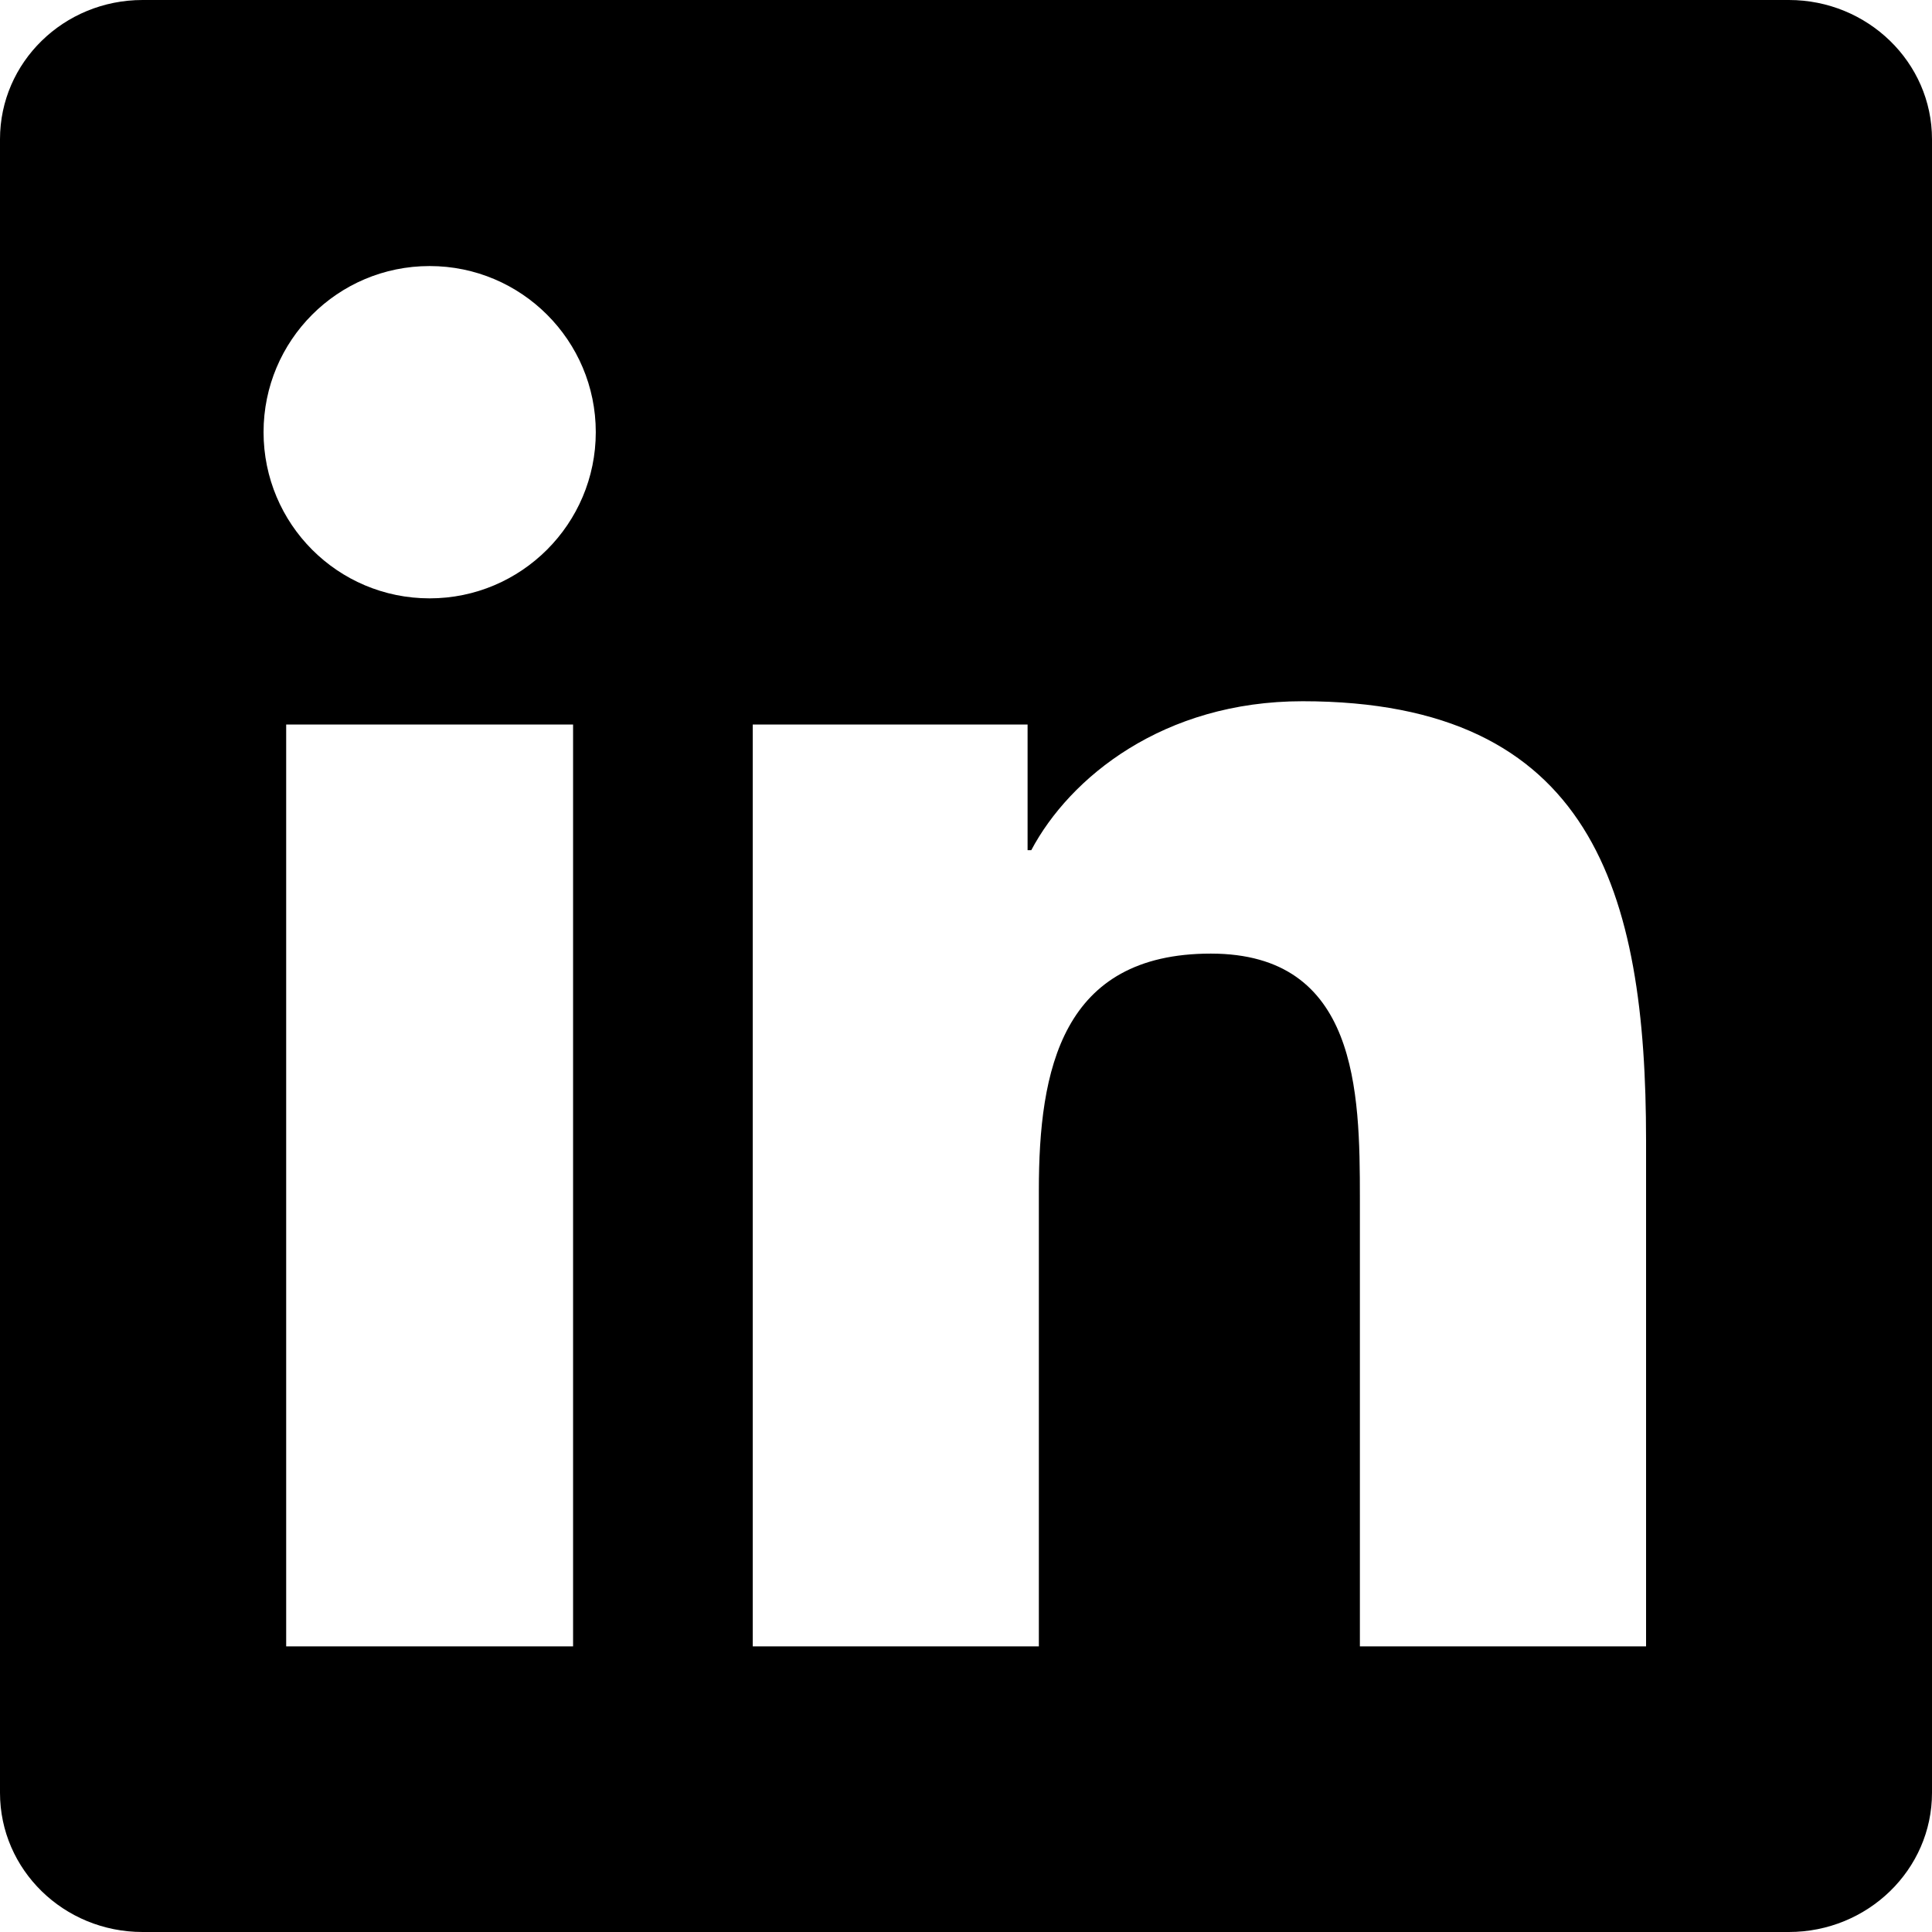
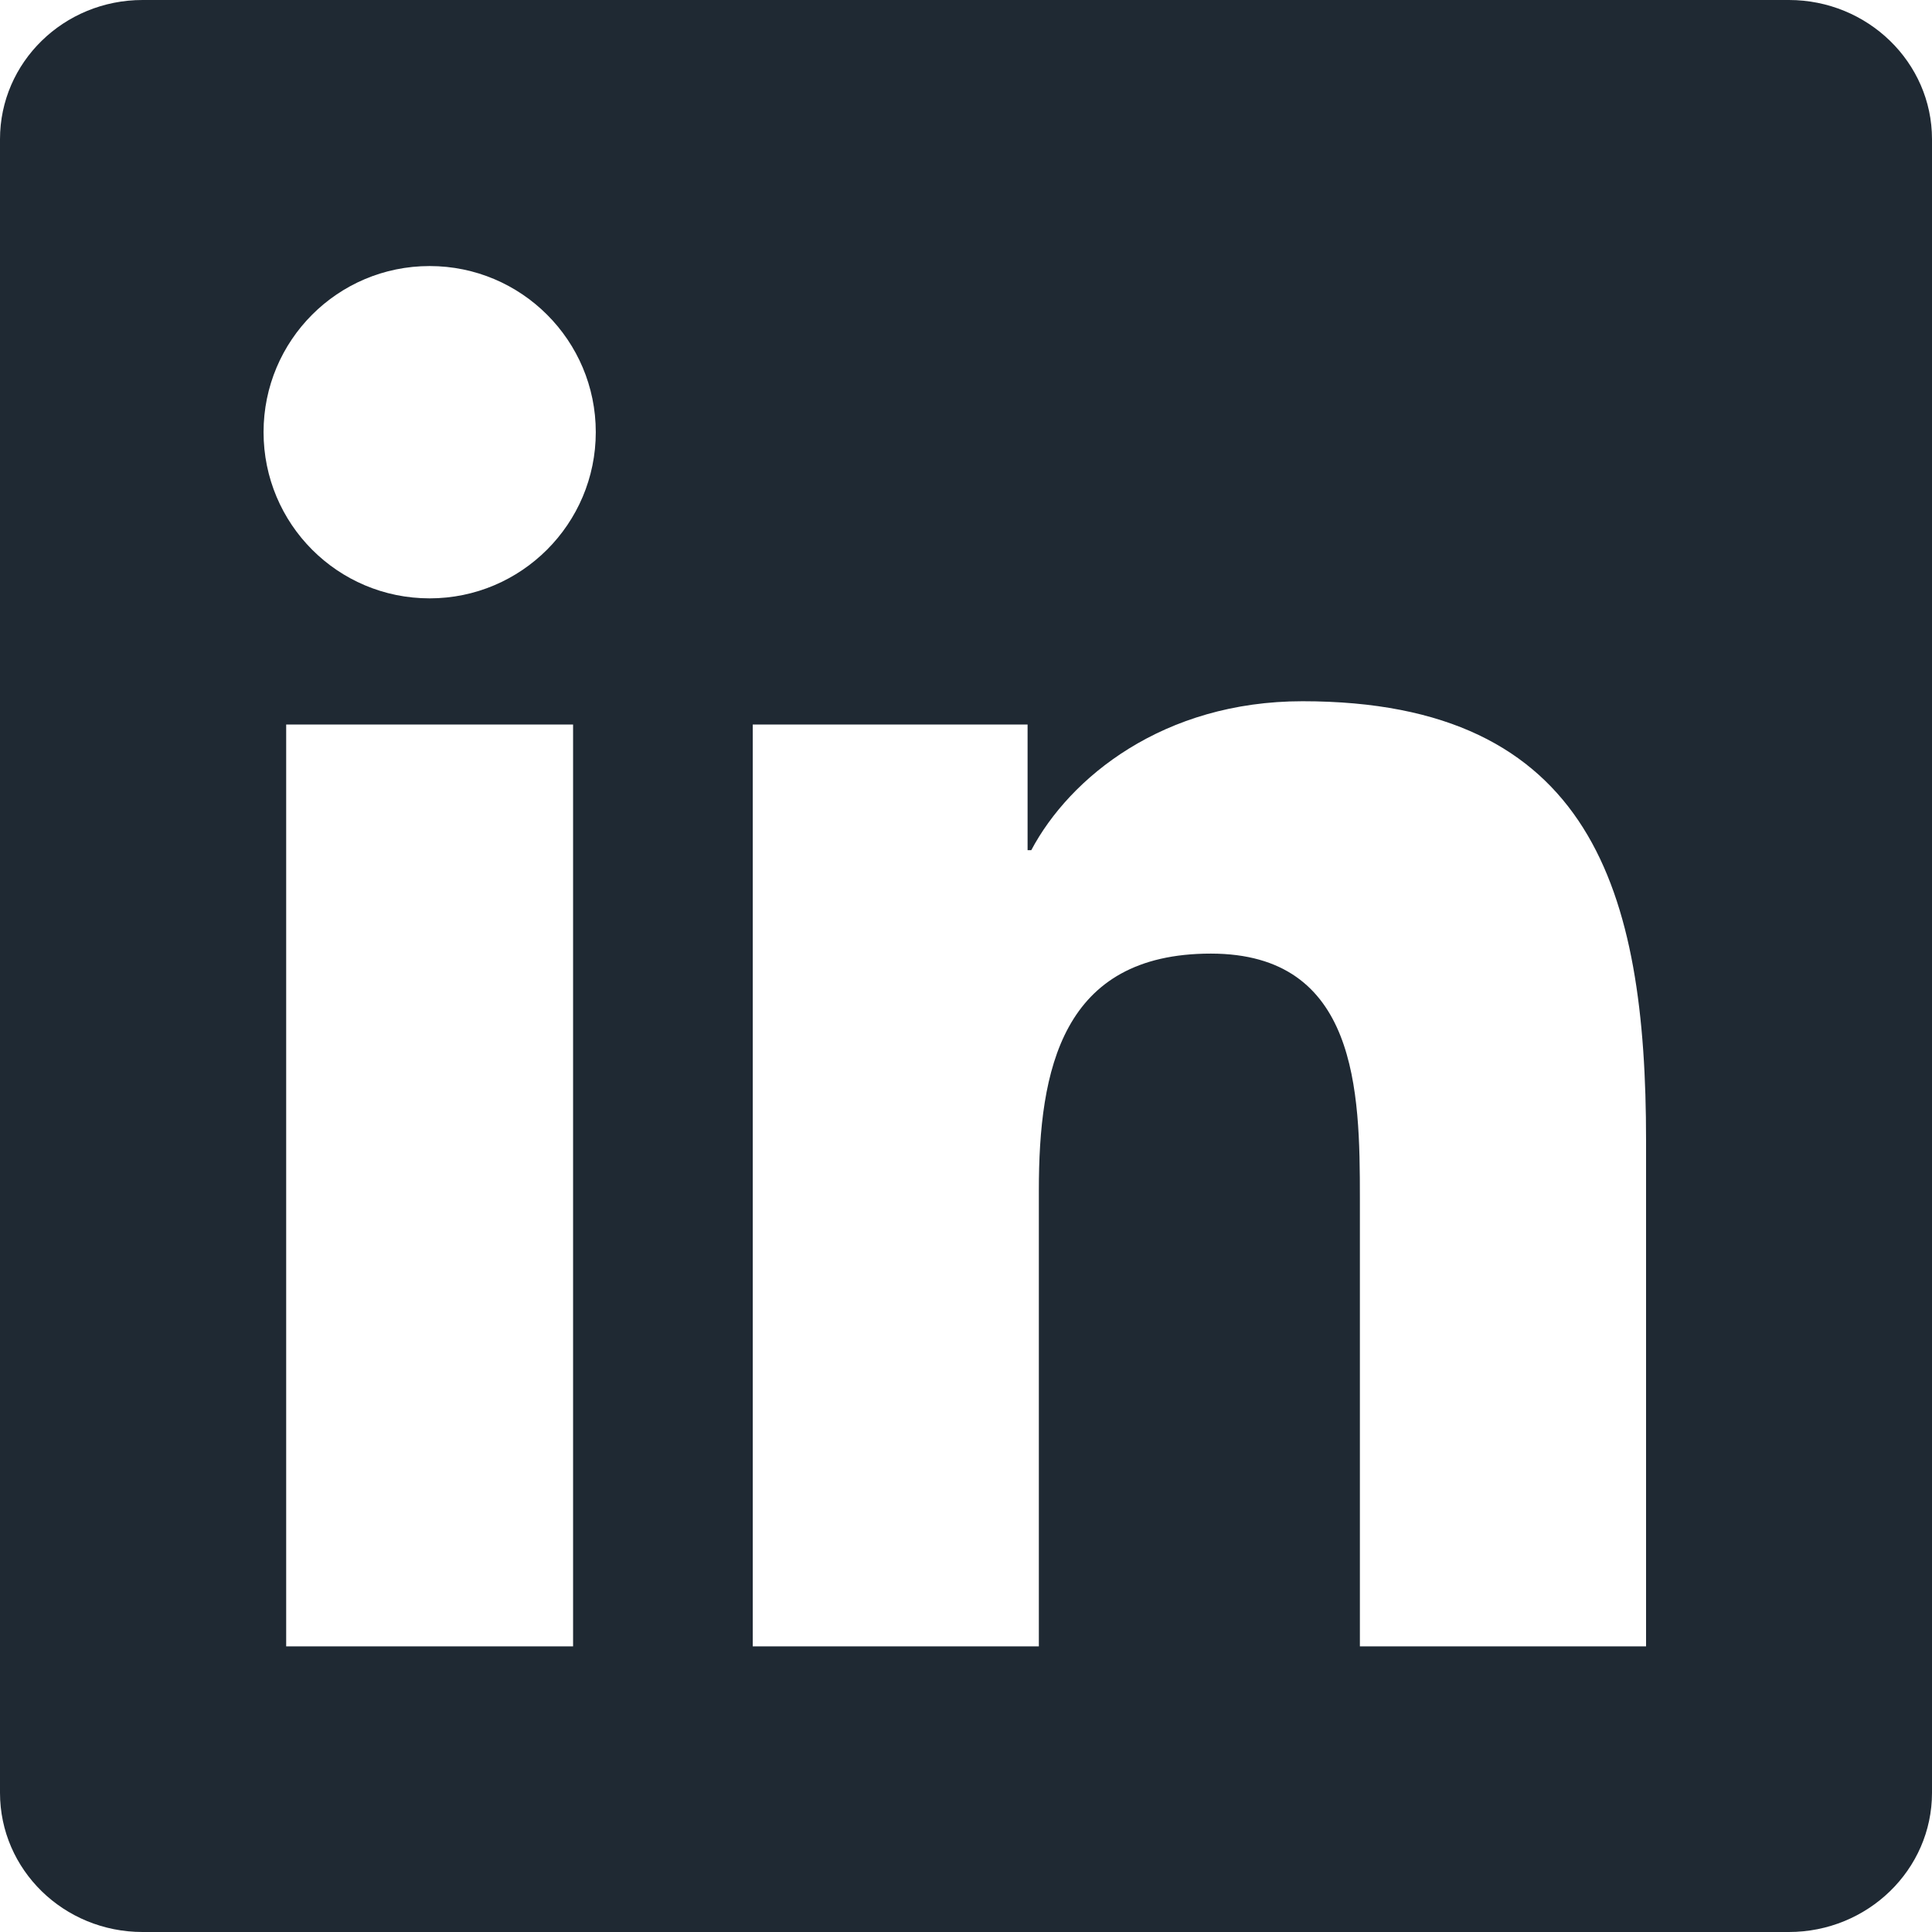
- <svg xmlns="http://www.w3.org/2000/svg" role="img" viewBox="0 0 24 24">
+ <svg xmlns="http://www.w3.org/2000/svg" role="img" viewBox="0 0 24 24" fill="hsl(210, 24%, 16%)">
  <path d="M20.447 20.452h-3.554v-5.569c0-1.328-.027-3.037-1.852-3.037-1.853 0-2.136 1.445-2.136 2.939v5.667H9.351V9h3.414v1.561h.046c.477-.9 1.637-1.85 3.37-1.85 3.601 0 4.267 2.37 4.267 5.455v6.286zM5.337 7.433c-1.144 0-2.063-.926-2.063-2.065 0-1.138.92-2.063 2.063-2.063 1.14 0 2.064.925 2.064 2.063 0 1.139-.925 2.065-2.064 2.065zm1.782 13.019H3.555V9h3.564v11.452zM22.225 0H1.771C.792 0 0 .774 0 1.729v20.542C0 23.227.792 24 1.771 24h20.451C23.2 24 24 23.227 24 22.271V1.729C24 .774 23.2 0 22.222 0h.003z" />
</svg>
